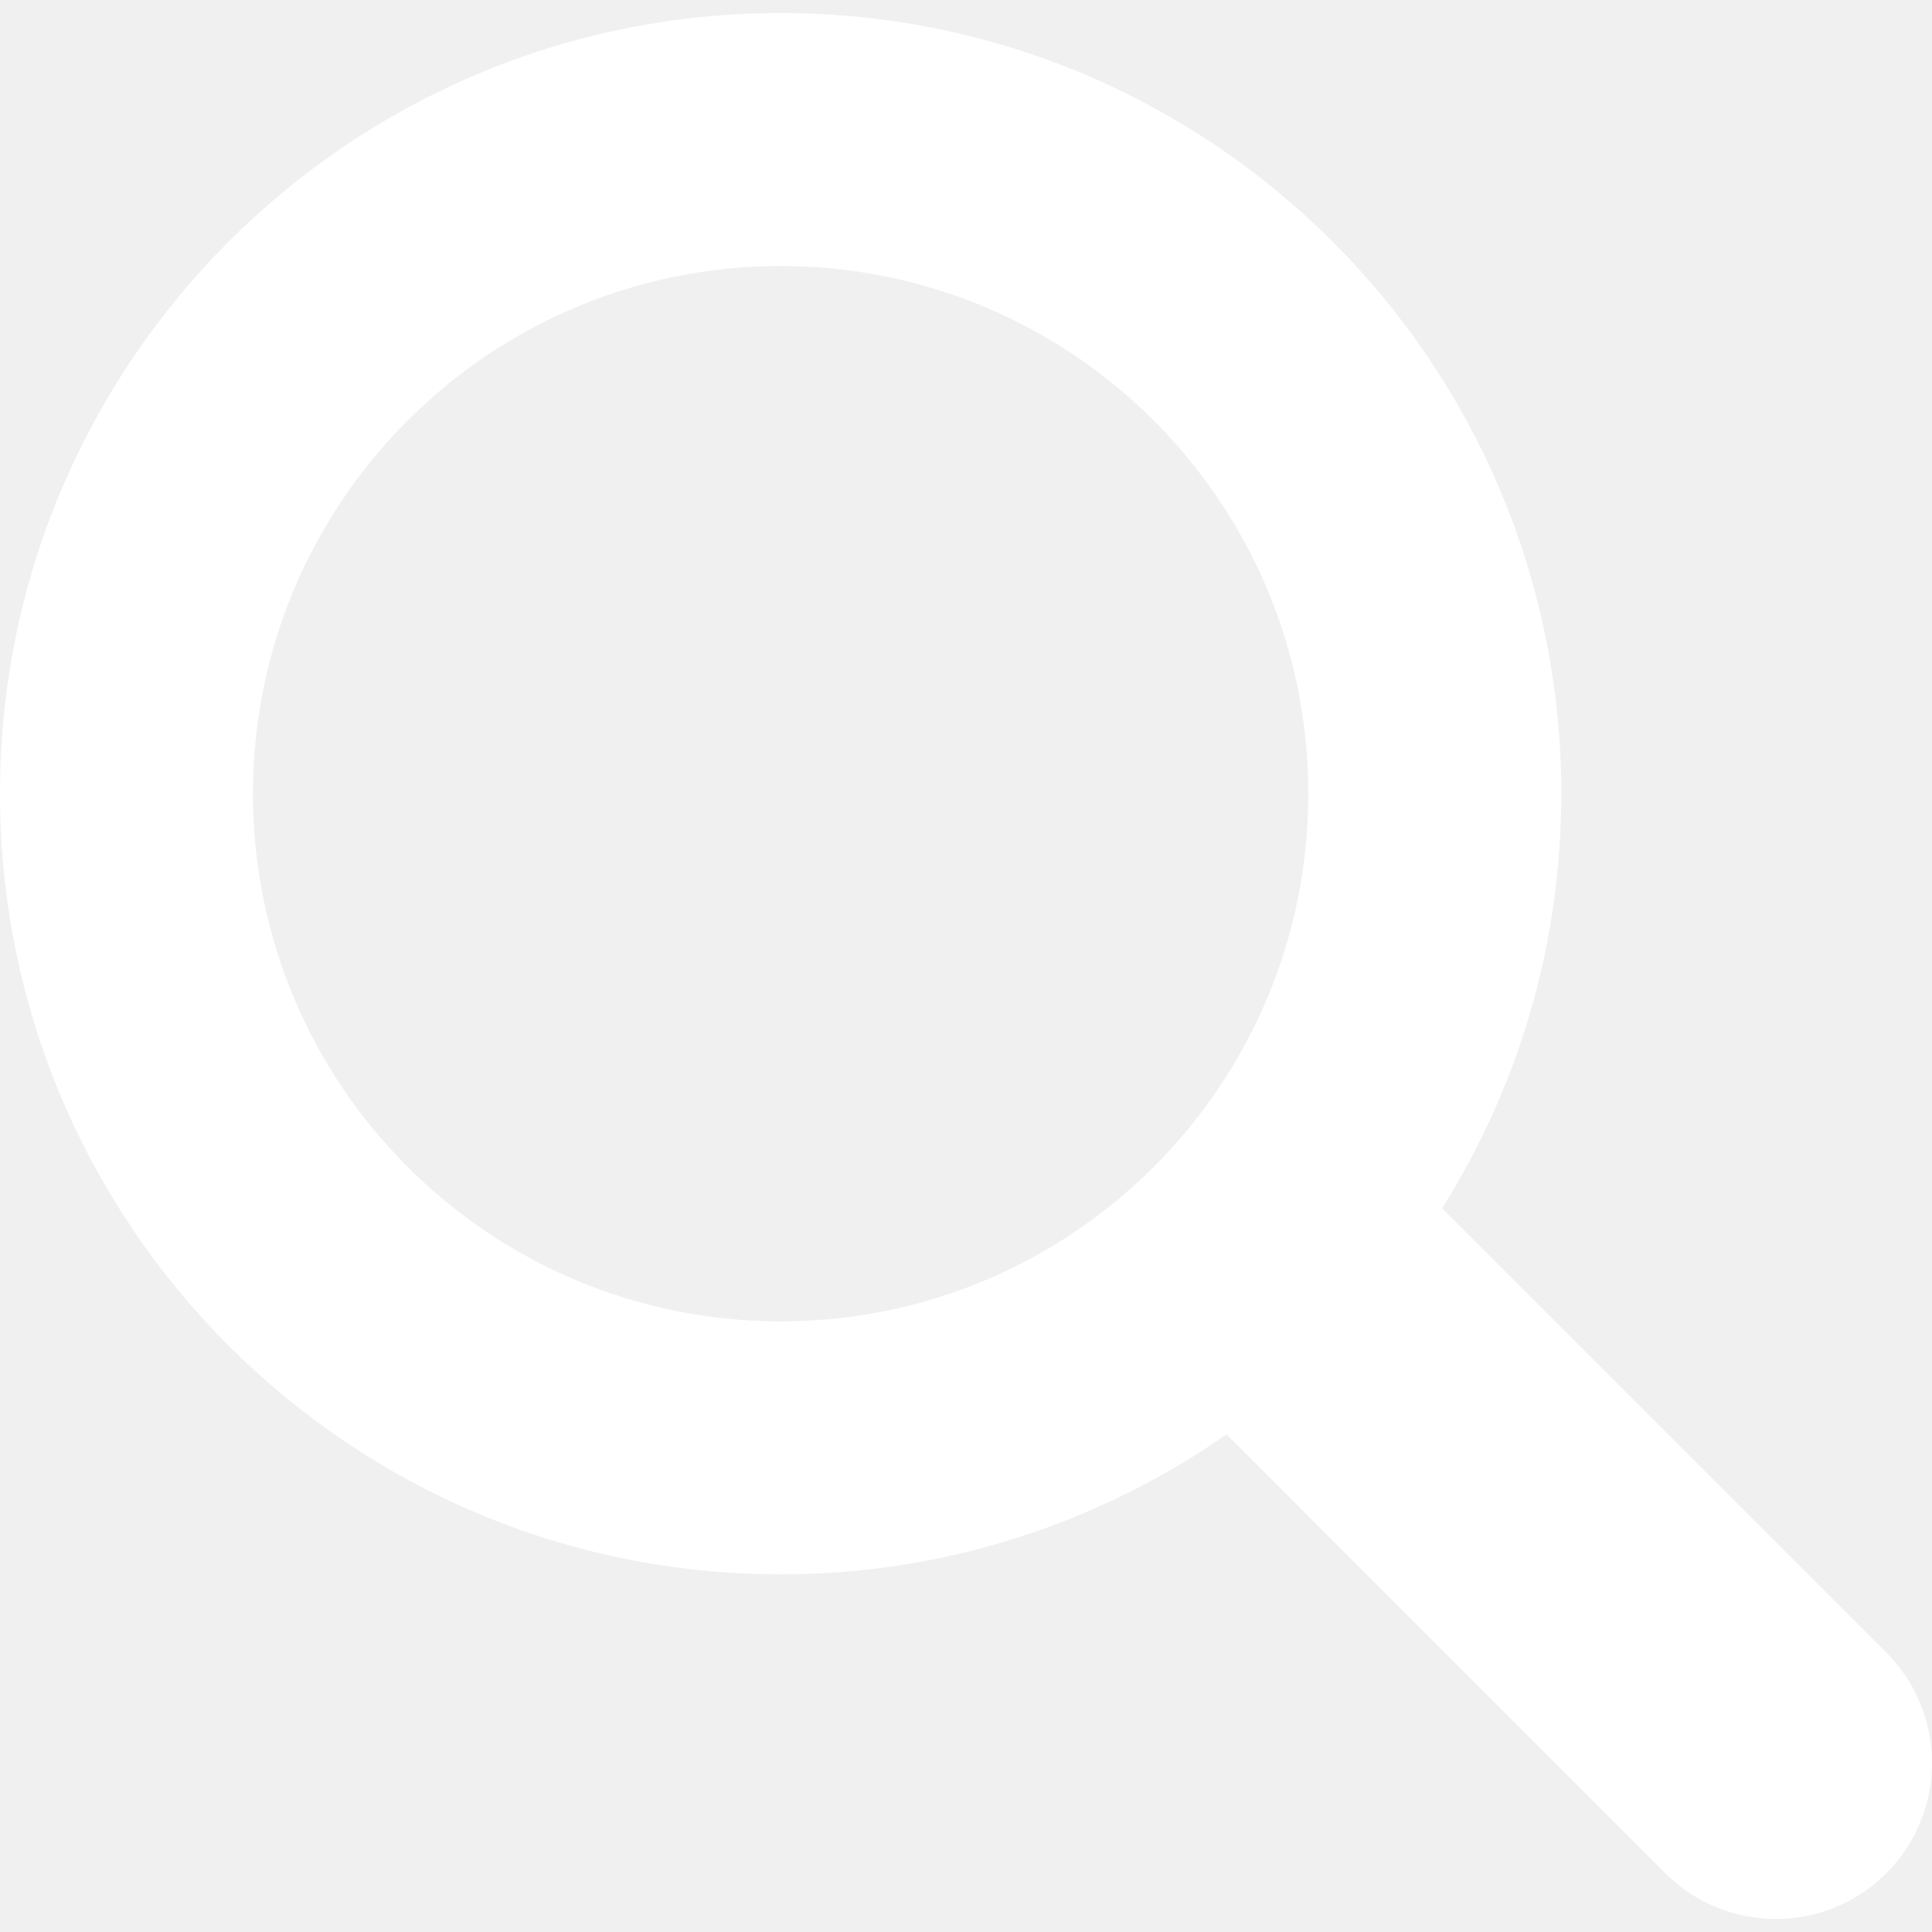
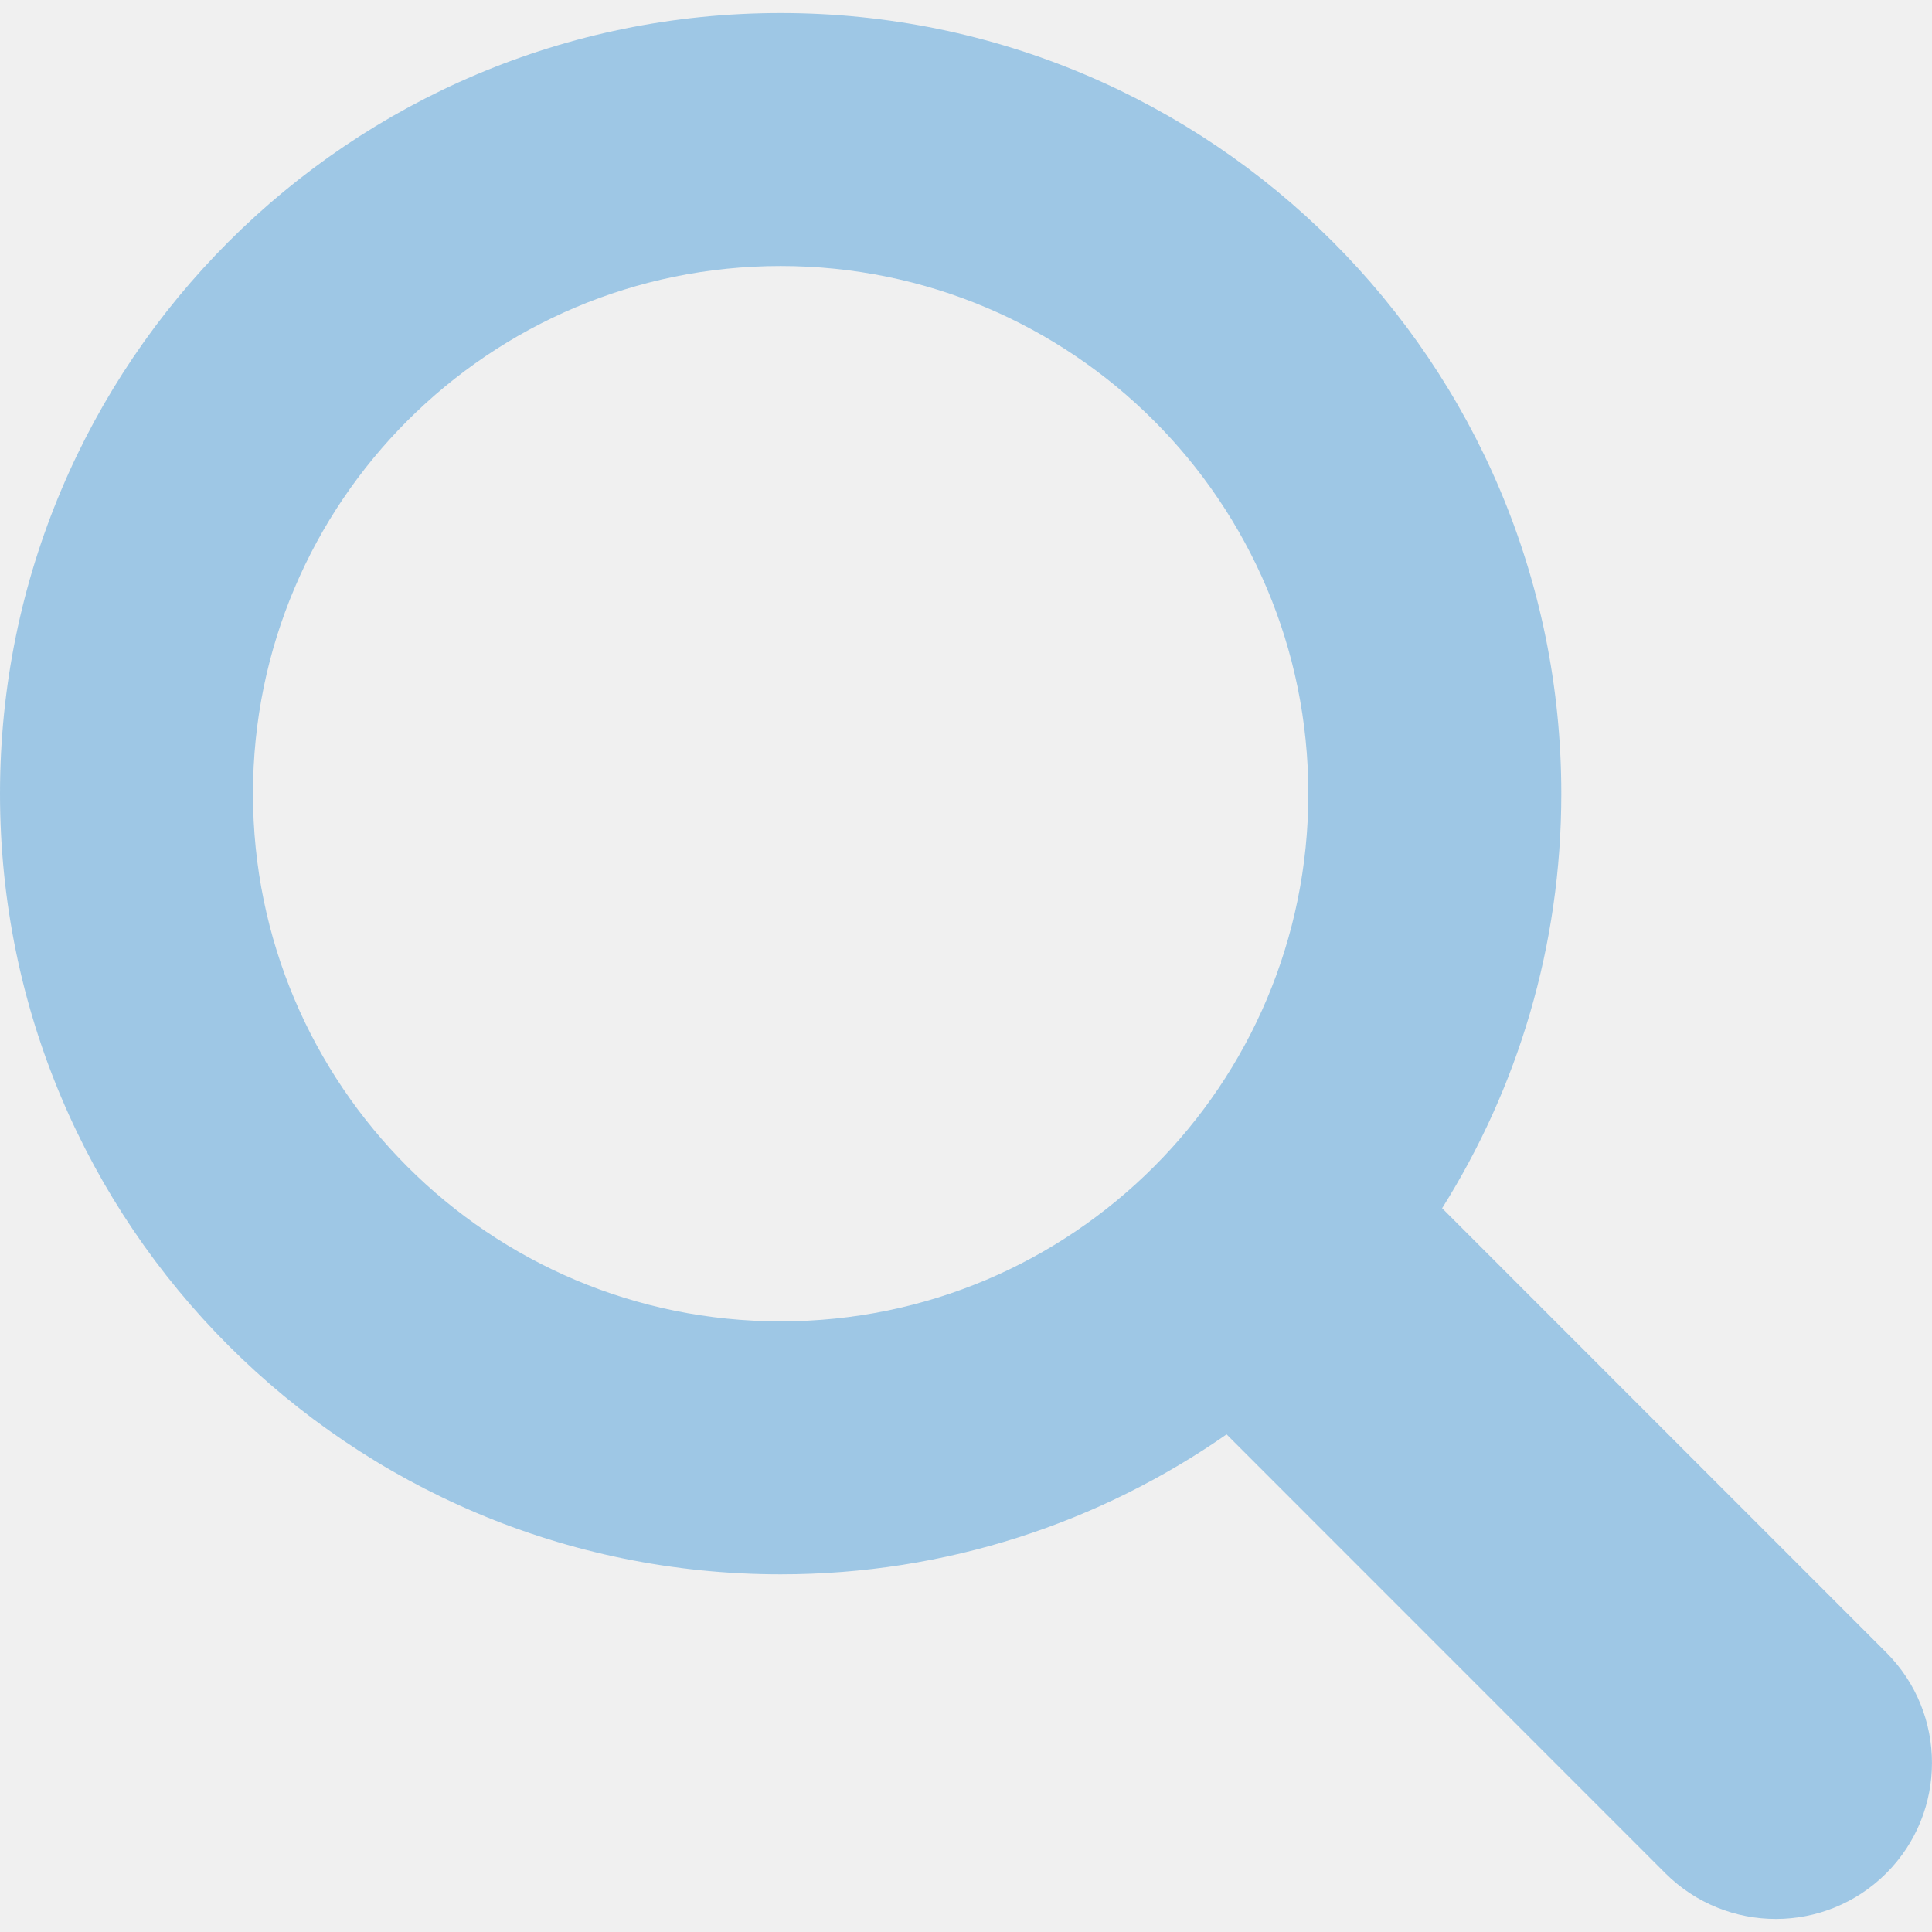
- <svg xmlns="http://www.w3.org/2000/svg" width="16" height="16" viewBox="0 0 16 16" fill="none">
-   <path d="M15.621 13.685L11.943 10.006C12.568 9.011 12.93 7.835 12.93 6.573C12.93 3.002 10.036 0.108 6.465 0.108C2.894 0.108 0 3.002 0 6.573C0 10.144 2.894 13.038 6.465 13.038C7.839 13.038 9.111 12.608 10.158 11.879L13.792 15.514C14.045 15.766 14.376 15.892 14.707 15.892C15.038 15.892 15.368 15.766 15.621 15.514C16.126 15.009 16.126 14.19 15.621 13.685ZM6.465 10.943C4.052 10.943 2.095 8.987 2.095 6.573C2.095 4.16 4.052 2.203 6.465 2.203C8.879 2.203 10.835 4.16 10.835 6.573C10.835 8.987 8.879 10.943 6.465 10.943Z" fill="white" />
+ <svg xmlns="http://www.w3.org/2000/svg" width="16" height="16" viewBox="0 0 16 16" fill="#9ec7e5">
+   <path d="M15.621 13.685L11.943 10.006C12.568 9.011 12.93 7.835 12.93 6.573C12.93 3.002 10.036 0.108 6.465 0.108C2.894 0.108 0 3.002 0 6.573C0 10.144 2.894 13.038 6.465 13.038C7.839 13.038 9.111 12.608 10.158 11.879L13.792 15.514C14.045 15.766 14.376 15.892 14.707 15.892C15.038 15.892 15.368 15.766 15.621 15.514C16.126 15.009 16.126 14.19 15.621 13.685ZM6.465 10.943C4.052 10.943 2.095 8.987 2.095 6.573C2.095 4.16 4.052 2.203 6.465 2.203C8.879 2.203 10.835 4.16 10.835 6.573C10.835 8.987 8.879 10.943 6.465 10.943Z" />
</svg>
